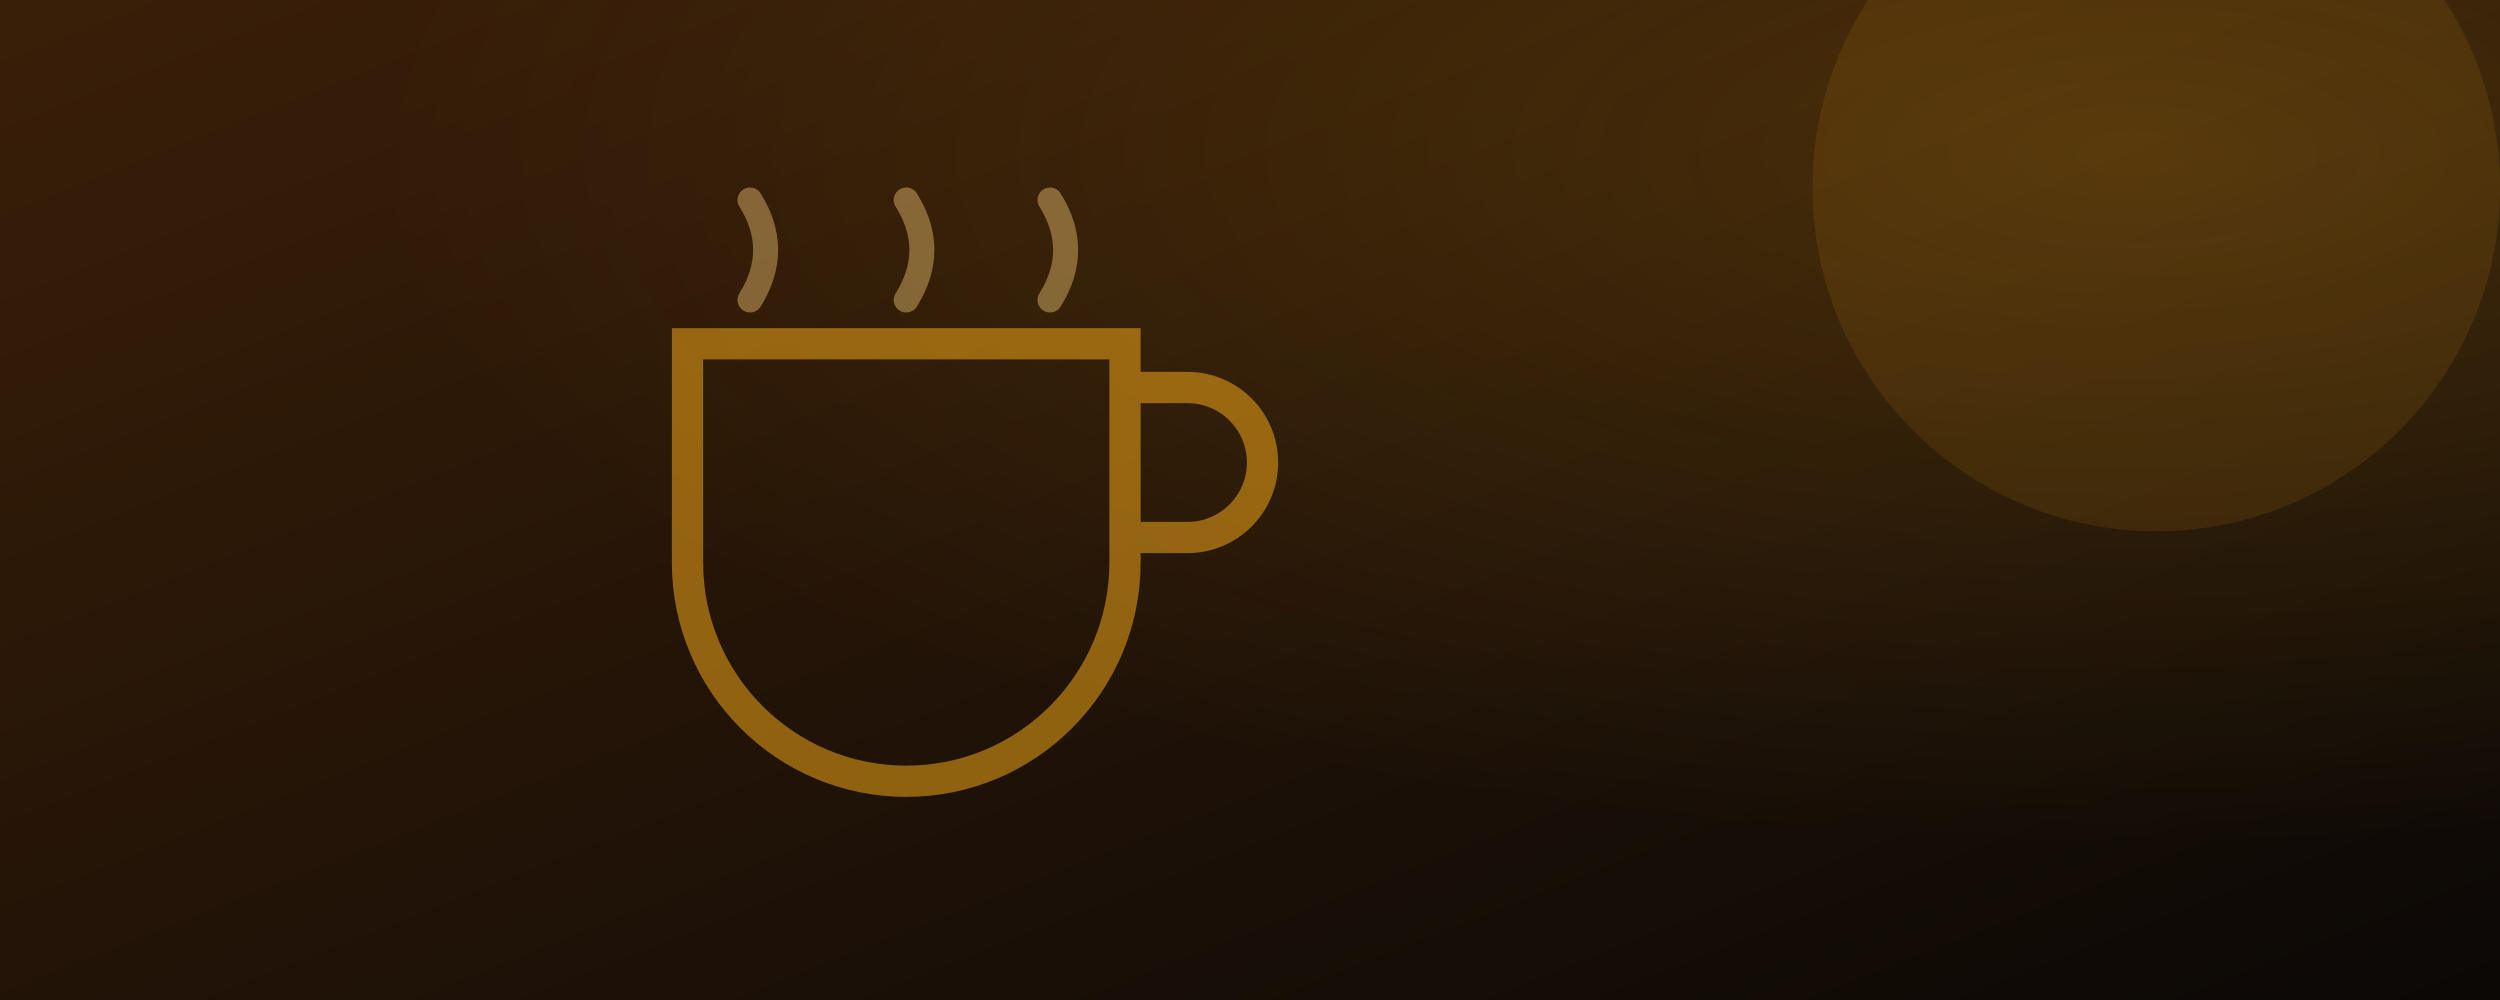
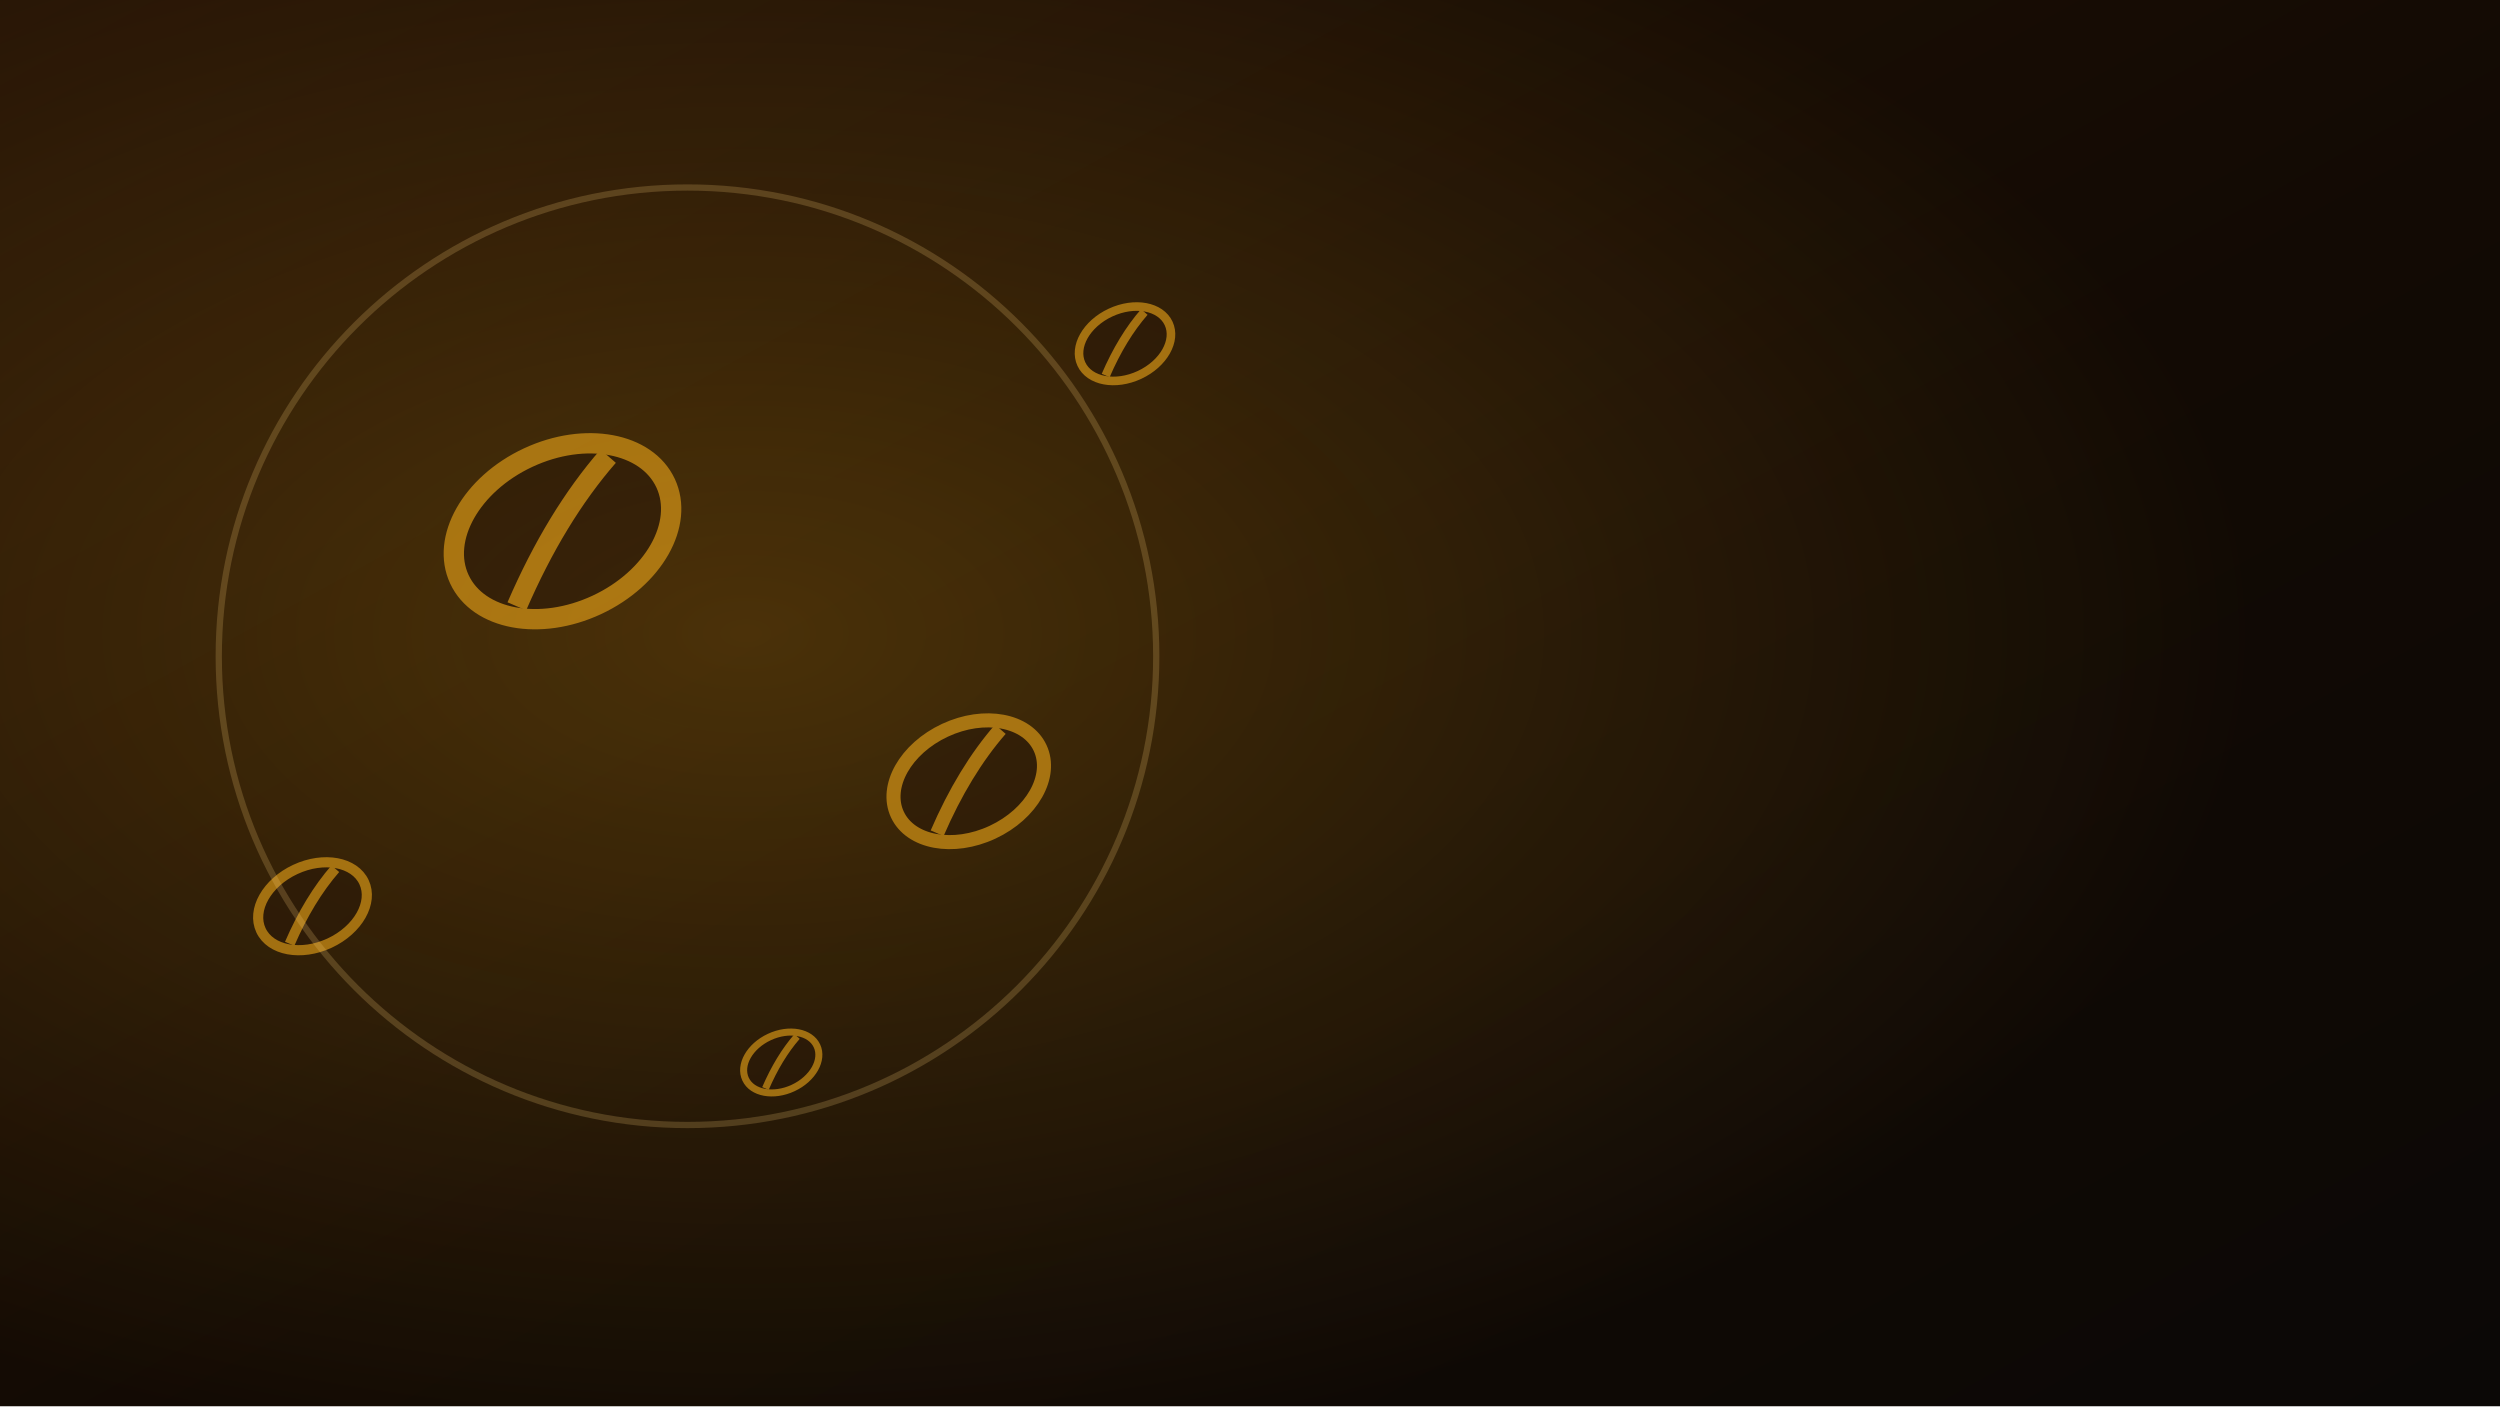
- <svg xmlns="http://www.w3.org/2000/svg" viewBox="0 0 400 160">
+ <svg xmlns="http://www.w3.org/2000/svg" viewBox="0 0 800 450">
  <defs>
    <linearGradient id="bg" x1="0" y1="0" x2="1" y2="1">
-       <stop offset="0%" stop-color="#3a1f08" />
+       <stop offset="0%" stop-color="#241305" />
+       <stop offset="55%" stop-color="#120a04" />
      <stop offset="100%" stop-color="#0b0806" />
    </linearGradient>
-     <radialGradient id="glow" cx="85%" cy="15%" r="70%">
-       <stop offset="0%" stop-color="#ffb21a" stop-opacity="0.16" />
+     <radialGradient id="glow" cx="30.0%" cy="45.0%" r="60%">
+       <stop offset="0%" stop-color="#ffb21a" stop-opacity="0.22" />
      <stop offset="100%" stop-color="#ffb21a" stop-opacity="0" />
    </radialGradient>
  </defs>
-   <rect width="400" height="160" fill="url(#bg)" />
-   <rect width="400" height="160" fill="url(#glow)" />
-   <circle cx="345" cy="30" r="55" fill="#ffb21a" opacity="0.1" />
-   <path d="M110 55 h70 v35 a35 35 0 0 1 -70 0 z M180 62 h10 a12 12 0 0 1 0 24 h-10" fill="none" stroke="#ffb21a" stroke-width="5" opacity="0.5" stroke-linecap="round" />
-   <path d="M120 48 q5 -8 0 -16 M145 48 q5 -8 0 -16 M168 48 q5 -8 0 -16" stroke="#ffd27a" stroke-width="4" fill="none" stroke-linecap="round" opacity="0.4" transform="translate(0,0)" />
+   <rect width="800" height="450" fill="url(#bg)" />
+   <rect width="800" height="450" fill="url(#glow)" />
+   <g transform="translate(180,170) scale(2.6)" opacity="0.55">
+     <ellipse rx="14" ry="10" fill="#2a1707" stroke="#ffb21a" stroke-width="2.5" transform="rotate(-25)" />
+     <path d="M-9 6 Q0 -2 9 -6" stroke="#ffb21a" stroke-width="2.5" fill="none" transform="rotate(-25)" />
+   </g>
+   <g transform="translate(310,250) scale(1.8)" opacity="0.55">
+     <ellipse rx="14" ry="10" fill="#2a1707" stroke="#ffb21a" stroke-width="2.5" transform="rotate(-25)" />
+     <path d="M-9 6 Q0 -2 9 -6" stroke="#ffb21a" stroke-width="2.5" fill="none" transform="rotate(-25)" />
+   </g>
+   <g transform="translate(100,290) scale(1.3)" opacity="0.55">
+     <ellipse rx="14" ry="10" fill="#2a1707" stroke="#ffb21a" stroke-width="2.5" transform="rotate(-25)" />
+     <path d="M-9 6 Q0 -2 9 -6" stroke="#ffb21a" stroke-width="2.5" fill="none" transform="rotate(-25)" />
+   </g>
+   <g transform="translate(360,110) scale(1.1)" opacity="0.55">
+     <ellipse rx="14" ry="10" fill="#2a1707" stroke="#ffb21a" stroke-width="2.5" transform="rotate(-25)" />
+     <path d="M-9 6 Q0 -2 9 -6" stroke="#ffb21a" stroke-width="2.5" fill="none" transform="rotate(-25)" />
+   </g>
+   <g transform="translate(250,340) scale(0.9)" opacity="0.55">
+     <ellipse rx="14" ry="10" fill="#2a1707" stroke="#ffb21a" stroke-width="2.5" transform="rotate(-25)" />
+     <path d="M-9 6 Q0 -2 9 -6" stroke="#ffb21a" stroke-width="2.5" fill="none" transform="rotate(-25)" />
+   </g>
+   <circle cx="220" cy="210" r="150" fill="none" stroke="#ffd27a" stroke-width="2" opacity="0.2" />
</svg>
